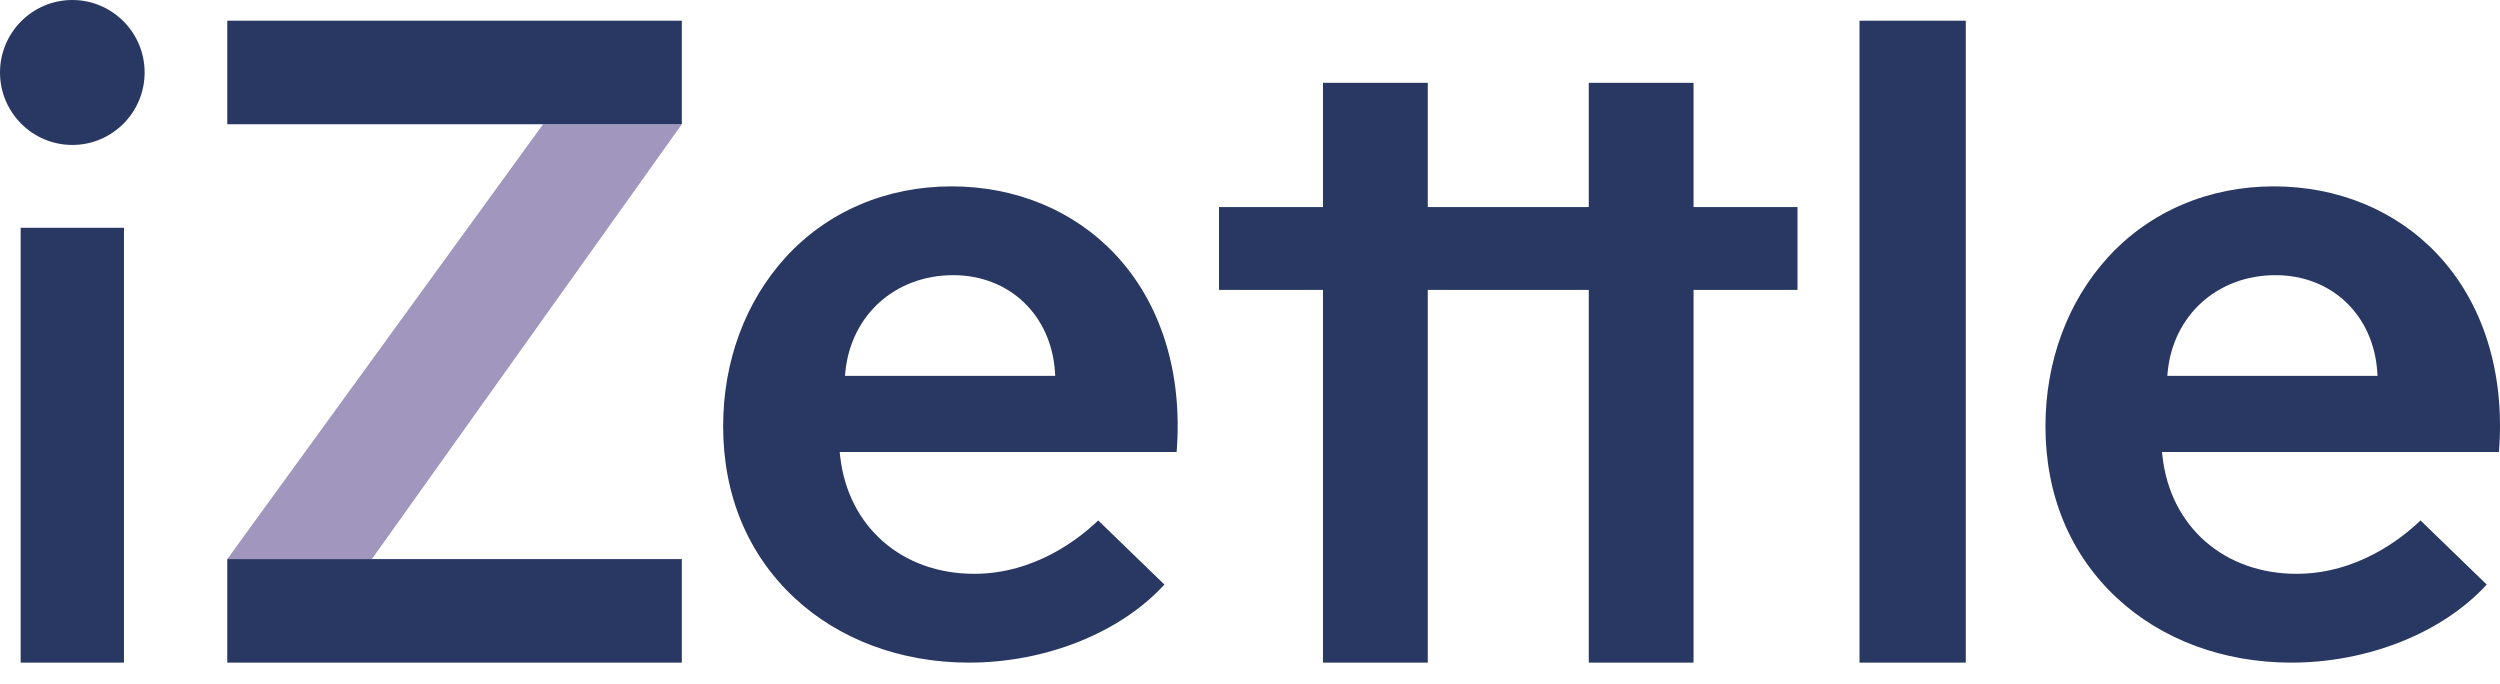
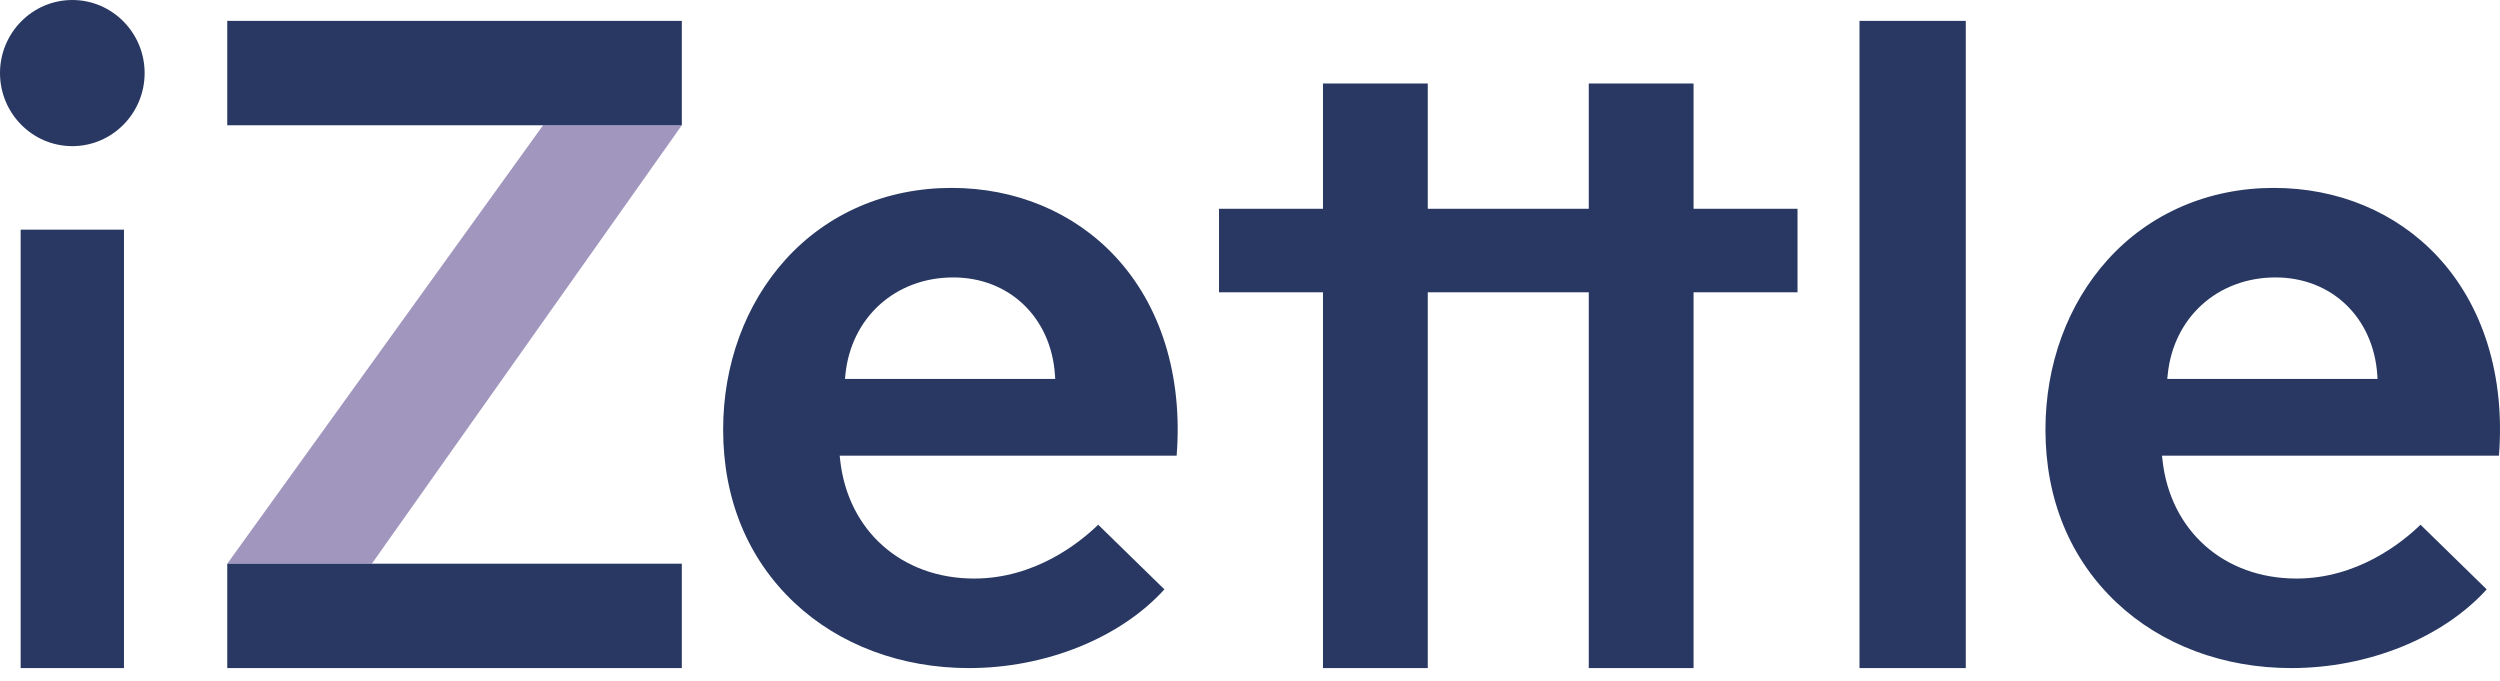
- <svg xmlns="http://www.w3.org/2000/svg" width="300" height="82" viewBox="0 0 300 82">
+ <svg xmlns="http://www.w3.org/2000/svg" width="180" height="49" viewBox="0 0 180 49">
  <g fill="none" fill-rule="evenodd">
-     <path fill="#283862" d="M274.951,79.515 C266.818,79.515 259.38,76.753 254.007,71.738 C248.412,66.514 245.455,59.393 245.455,51.142 C245.455,43.38 248.115,36.187 252.946,30.888 C257.958,25.391 265.029,22.364 272.855,22.364 C280.544,22.364 287.502,25.241 292.447,30.465 C297.996,36.327 300.626,44.756 299.874,54.237 L259.44,54.237 L259.496,54.744 C260.43,63.186 266.893,68.858 275.58,68.858 C282.869,68.858 288.211,64.617 290.462,62.452 L298.406,70.148 C293.109,75.935 284.17,79.515 274.951,79.515 Z M273.065,33.02 C266.127,33.02 260.806,37.782 260.124,44.601 L260.074,45.103 L285.306,45.103 L285.273,44.615 C284.811,37.788 279.791,33.02 273.065,33.02 Z" />
-     <polygon fill="#283862" points="223.14 79.515 235.894 79.515 235.894 2.485 223.14 2.485" />
-     <polygon fill="#283862" points="190.652 79.515 190.652 34.788 171.332 34.788 171.332 79.515 158.757 79.515 158.757 34.788 146.281 34.788 146.281 24.848 158.757 24.848 158.757 9.939 171.332 9.939 171.332 24.848 190.652 24.848 190.652 9.939 203.226 9.939 203.226 24.848 215.702 24.848 215.702 34.788 203.226 34.788 203.226 79.515" />
-     <path fill="#283862" d="M116.273,79.515 C108.14,79.515 100.702,76.753 95.329,71.738 C89.734,66.514 86.777,59.393 86.777,51.142 C86.777,43.38 89.437,36.187 94.268,30.888 C99.281,25.391 106.352,22.364 114.178,22.364 C121.867,22.364 128.825,25.241 133.77,30.465 C139.319,36.327 141.948,44.756 141.196,54.237 L100.762,54.237 L100.819,54.744 C101.752,63.186 108.215,68.858 116.902,68.858 C124.191,68.858 129.533,64.617 131.785,62.452 L139.729,70.148 C134.431,75.935 125.492,79.515 116.273,79.515 Z M114.387,33.02 C107.449,33.02 102.128,37.782 101.446,44.601 L101.396,45.103 L126.628,45.103 L126.596,44.615 C126.133,37.788 121.113,33.02 114.387,33.02 Z" />
-     <g transform="translate(26.405 .285)">
-       <polyline fill="#A197BE" points="38.764 14.624 .867 66.806 18.219 66.806 55.413 14.624 38.764 14.624" />
-       <polygon fill="#283862" points=".867 14.624 55.413 14.624 55.413 2.2 .867 2.2" />
-       <polygon fill="#283862" points=".867 79.231 55.413 79.231 55.413 66.806 .867 66.806" />
+     <path fill="#283862" fill-rule="nonzero" d="M164.971,48.102 C160.091,48.102 155.628,46.431 152.404,43.397 C149.047,40.237 147.273,35.929 147.273,30.938 C147.273,26.242 148.869,21.891 151.768,18.685 C154.775,15.36 159.017,13.529 163.713,13.529 C168.326,13.529 172.501,15.269 175.468,18.429 C178.798,21.976 180.376,27.075 179.924,32.81 L155.664,32.81 L155.698,33.117 C156.258,38.224 160.136,41.655 165.348,41.655 C169.721,41.655 172.927,39.089 174.277,37.78 L179.043,42.435 C175.865,45.936 170.502,48.102 164.971,48.102 Z M163.839,19.975 C159.676,19.975 156.483,22.856 156.074,26.981 L156.044,27.285 L171.184,27.285 L171.164,26.989 C170.886,22.86 167.874,19.975 163.839,19.975 Z" />
+     <polygon fill="#283862" points="133.884 48.102 141.536 48.102 141.536 1.503 133.884 1.503" />
+     <polygon fill="#283862" points="114.391 48.102 114.391 21.045 102.799 21.045 102.799 48.102 95.254 48.102 95.254 21.045 87.769 21.045 87.769 15.032 95.254 15.032 95.254 6.012 102.799 6.012 102.799 15.032 114.391 15.032 114.391 6.012 121.936 6.012 121.936 15.032 129.421 15.032 129.421 21.045 121.936 21.045 121.936 48.102" />
+     <path fill="#283862" fill-rule="nonzero" d="M69.764,48.102 C64.884,48.102 60.421,46.431 57.198,43.397 C53.841,40.237 52.066,35.929 52.066,30.938 C52.066,26.242 53.662,21.891 56.561,18.685 C59.569,15.36 63.811,13.529 68.507,13.529 C73.12,13.529 77.295,15.269 80.262,18.43 C83.591,21.976 85.169,27.075 84.718,32.81 L60.457,32.81 L60.491,33.117 C61.051,38.224 64.929,41.655 70.141,41.655 C74.515,41.655 77.72,39.089 79.071,37.78 L83.837,42.435 C80.659,45.936 75.295,48.102 69.764,48.102 Z M68.632,19.975 C64.47,19.975 61.277,22.856 60.868,26.981 L60.838,27.285 L75.977,27.285 L75.957,26.989 C75.68,22.86 72.668,19.975 68.632,19.975 Z" />
+     <g transform="translate(15.843 1.382)">
+       <polyline fill="#A197BE" points="23.258 7.637 .52 39.204 10.931 39.204 33.248 7.637 23.258 7.637" />
+       <polygon fill="#283862" points=".52 7.637 33.248 7.637 33.248 .121 .52 .121" />
+       <polygon fill="#283862" points=".52 46.72 33.248 46.72 33.248 39.204 .52 39.204" />
    </g>
    <g fill="#283862">
-       <polygon points="2.479 79.515 14.876 79.515 14.876 27.333 2.479 27.333" />
-       <path d="M8.678,17.394 C3.893,17.394 0,13.493 0,8.697 C0,3.901 3.893,0 8.678,0 C13.463,0 17.355,3.901 17.355,8.697 C17.355,13.493 13.463,17.394 8.678,17.394 Z" />
+       <polygon points="1.487 48.102 8.926 48.102 8.926 16.535 1.487 16.535" />
+       <path d="M5.207,10.522 C2.336,10.522 0,8.162 0,5.261 C0,2.36 2.336,0 5.207,0 C8.078,0 10.413,2.36 10.413,5.261 C10.413,8.162 8.078,10.522 5.207,10.522 Z" />
    </g>
  </g>
</svg>
